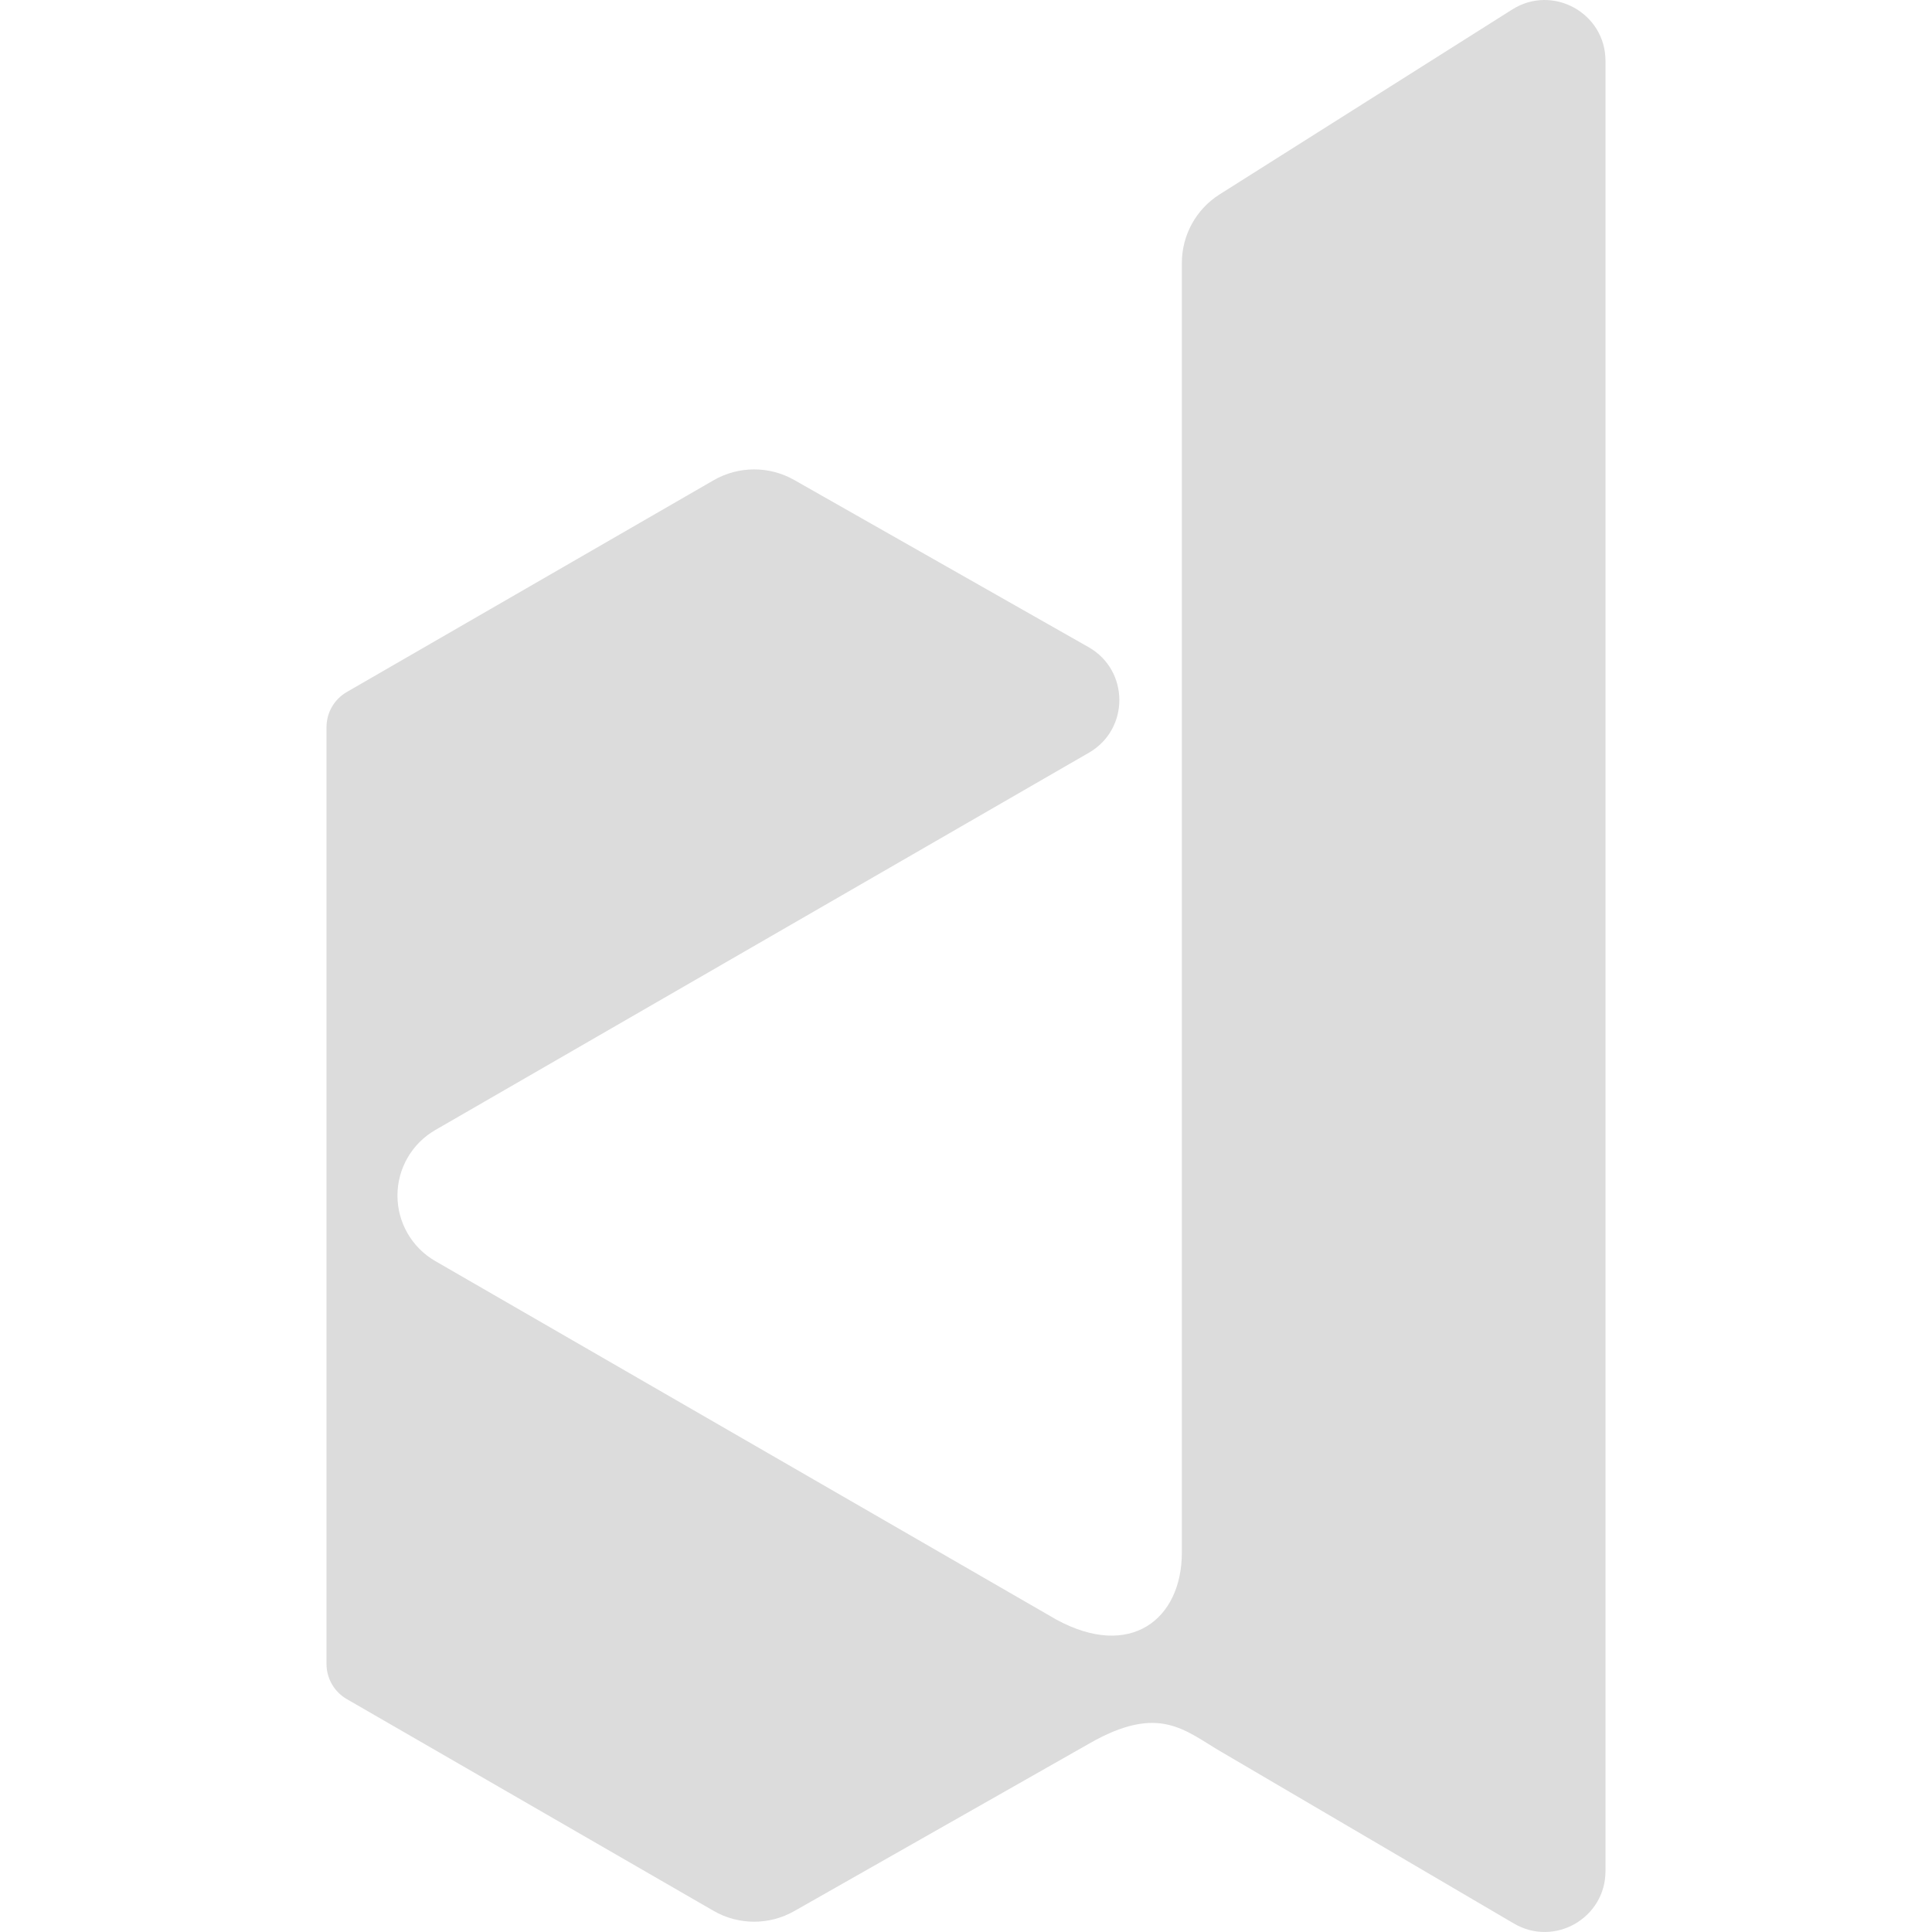
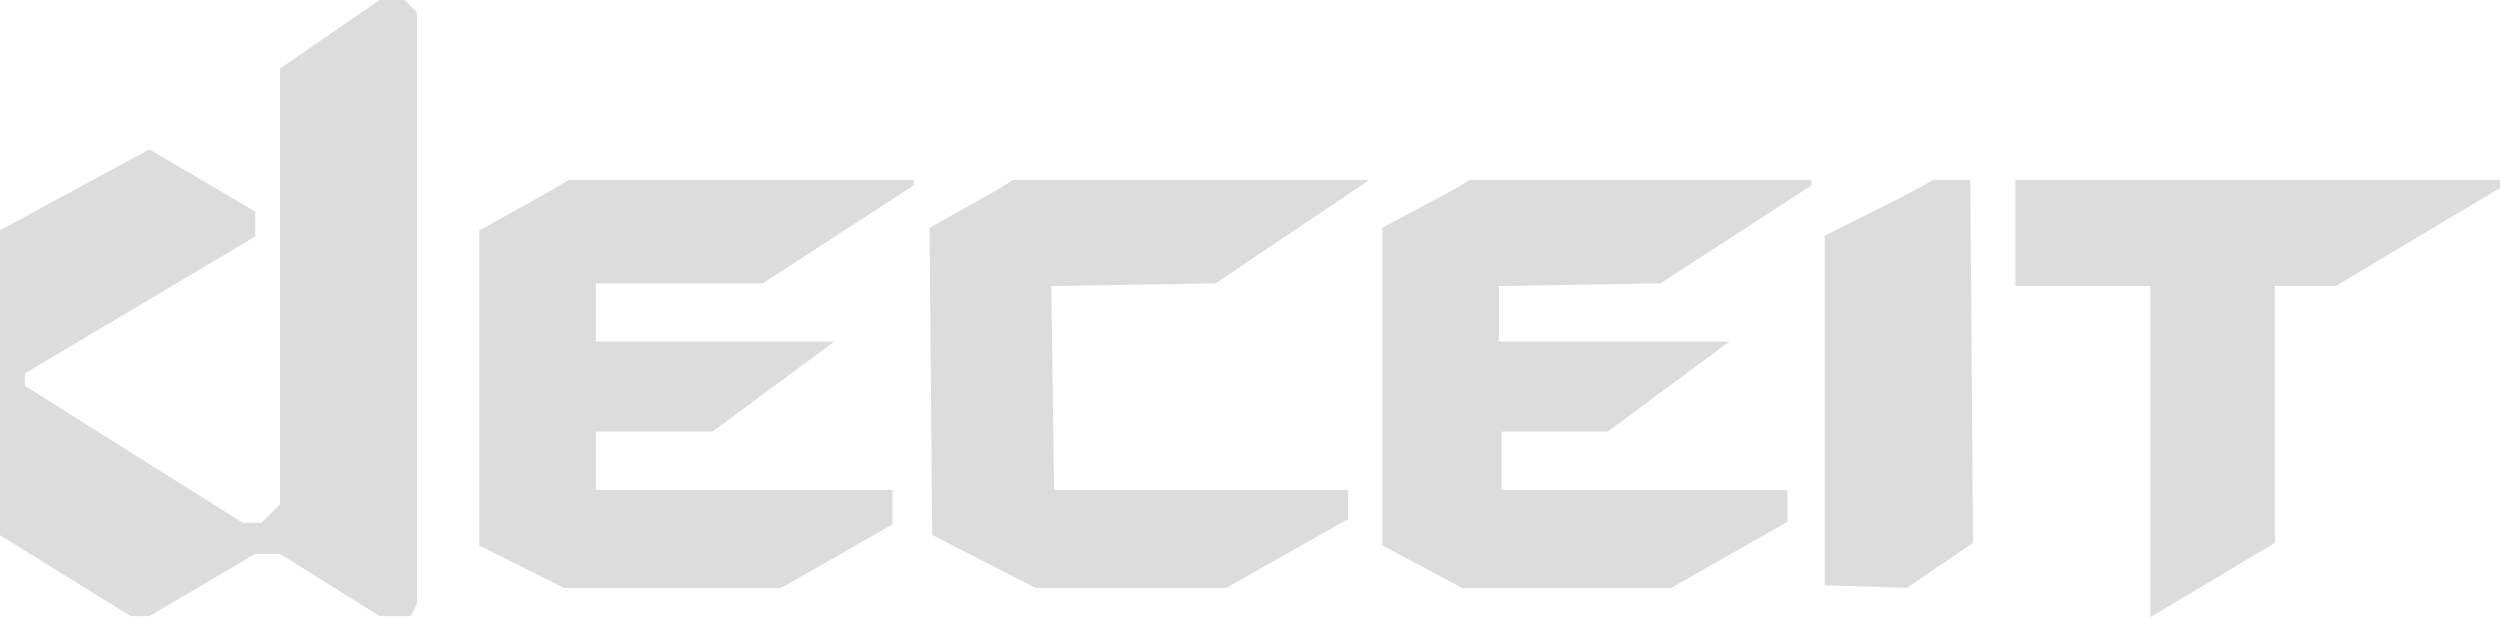
- <svg xmlns="http://www.w3.org/2000/svg" width="100" height="100" viewBox="0 0 100 100" fill="none">
-   <path d="M78.271 0.492C80.367 -0.832 83.1 0.673 83.1 3.152V96.848C83.1 99.281 80.458 100.793 78.36 99.562L63.246 90.694C61.331 89.589 60.019 88.145 56.344 90.266L41.107 98.92C39.812 99.655 38.225 99.65 36.936 98.906L17.949 87.944C17.3 87.57 16.9 86.877 16.9 86.127V37.636C16.9 36.886 17.3 36.194 17.949 35.819L36.936 24.858C38.225 24.114 39.812 24.108 41.107 24.843L56.344 33.497C58.46 34.698 58.47 37.743 56.364 38.959L22.529 58.491C21.318 59.191 20.572 60.483 20.572 61.882C20.572 63.28 21.318 64.573 22.529 65.272L54.669 83.826C58.498 85.916 61.173 83.826 61.173 80.356V13.608C61.173 12.168 61.911 10.829 63.128 10.061L78.271 0.492Z" fill="#DCDCDC" />
+ <svg xmlns="http://www.w3.org/2000/svg" width="944" height="233" viewBox="0 0 944 233" fill="none">
+   <path fill-rule="evenodd" clip-rule="evenodd" d="M152.75 0H143.35L105.75 25.85V190.35L98.7 197.4H91.65L9.4 145.7V141L96.35 89.3V79.9L56.4 56.4L0 86.95V202.1L49.35 232.65H56.4L96.35 209.15H105.75L143.35 232.65H155.1L157.45 227.95V4.7L152.75 0Z" fill="#DCDCDC" />
+   <path fill-rule="evenodd" clip-rule="evenodd" d="M812 233L859 205V108H882L944 71V68H941H939.5H937H761V108H812V233ZM744 68H730L717 75L689 89V221L720 222L745 205L744 68ZM522 86V206L552 222H631L675 197V185H567V163H607L653 129H566V108L627 107L684 70V68H554.805L550 71L522 86ZM351 86L352 202L391 222H463L509 196V185H398L397 108L459 107L517 68H382.5L376 72L351 86ZM181 87V206L213 222H295L337 198V185H225V173V163H269L315 129H225V119V107H288L345 70V68H214.604L208 72L181 87Z" fill="#DCDCDC" />
</svg>
